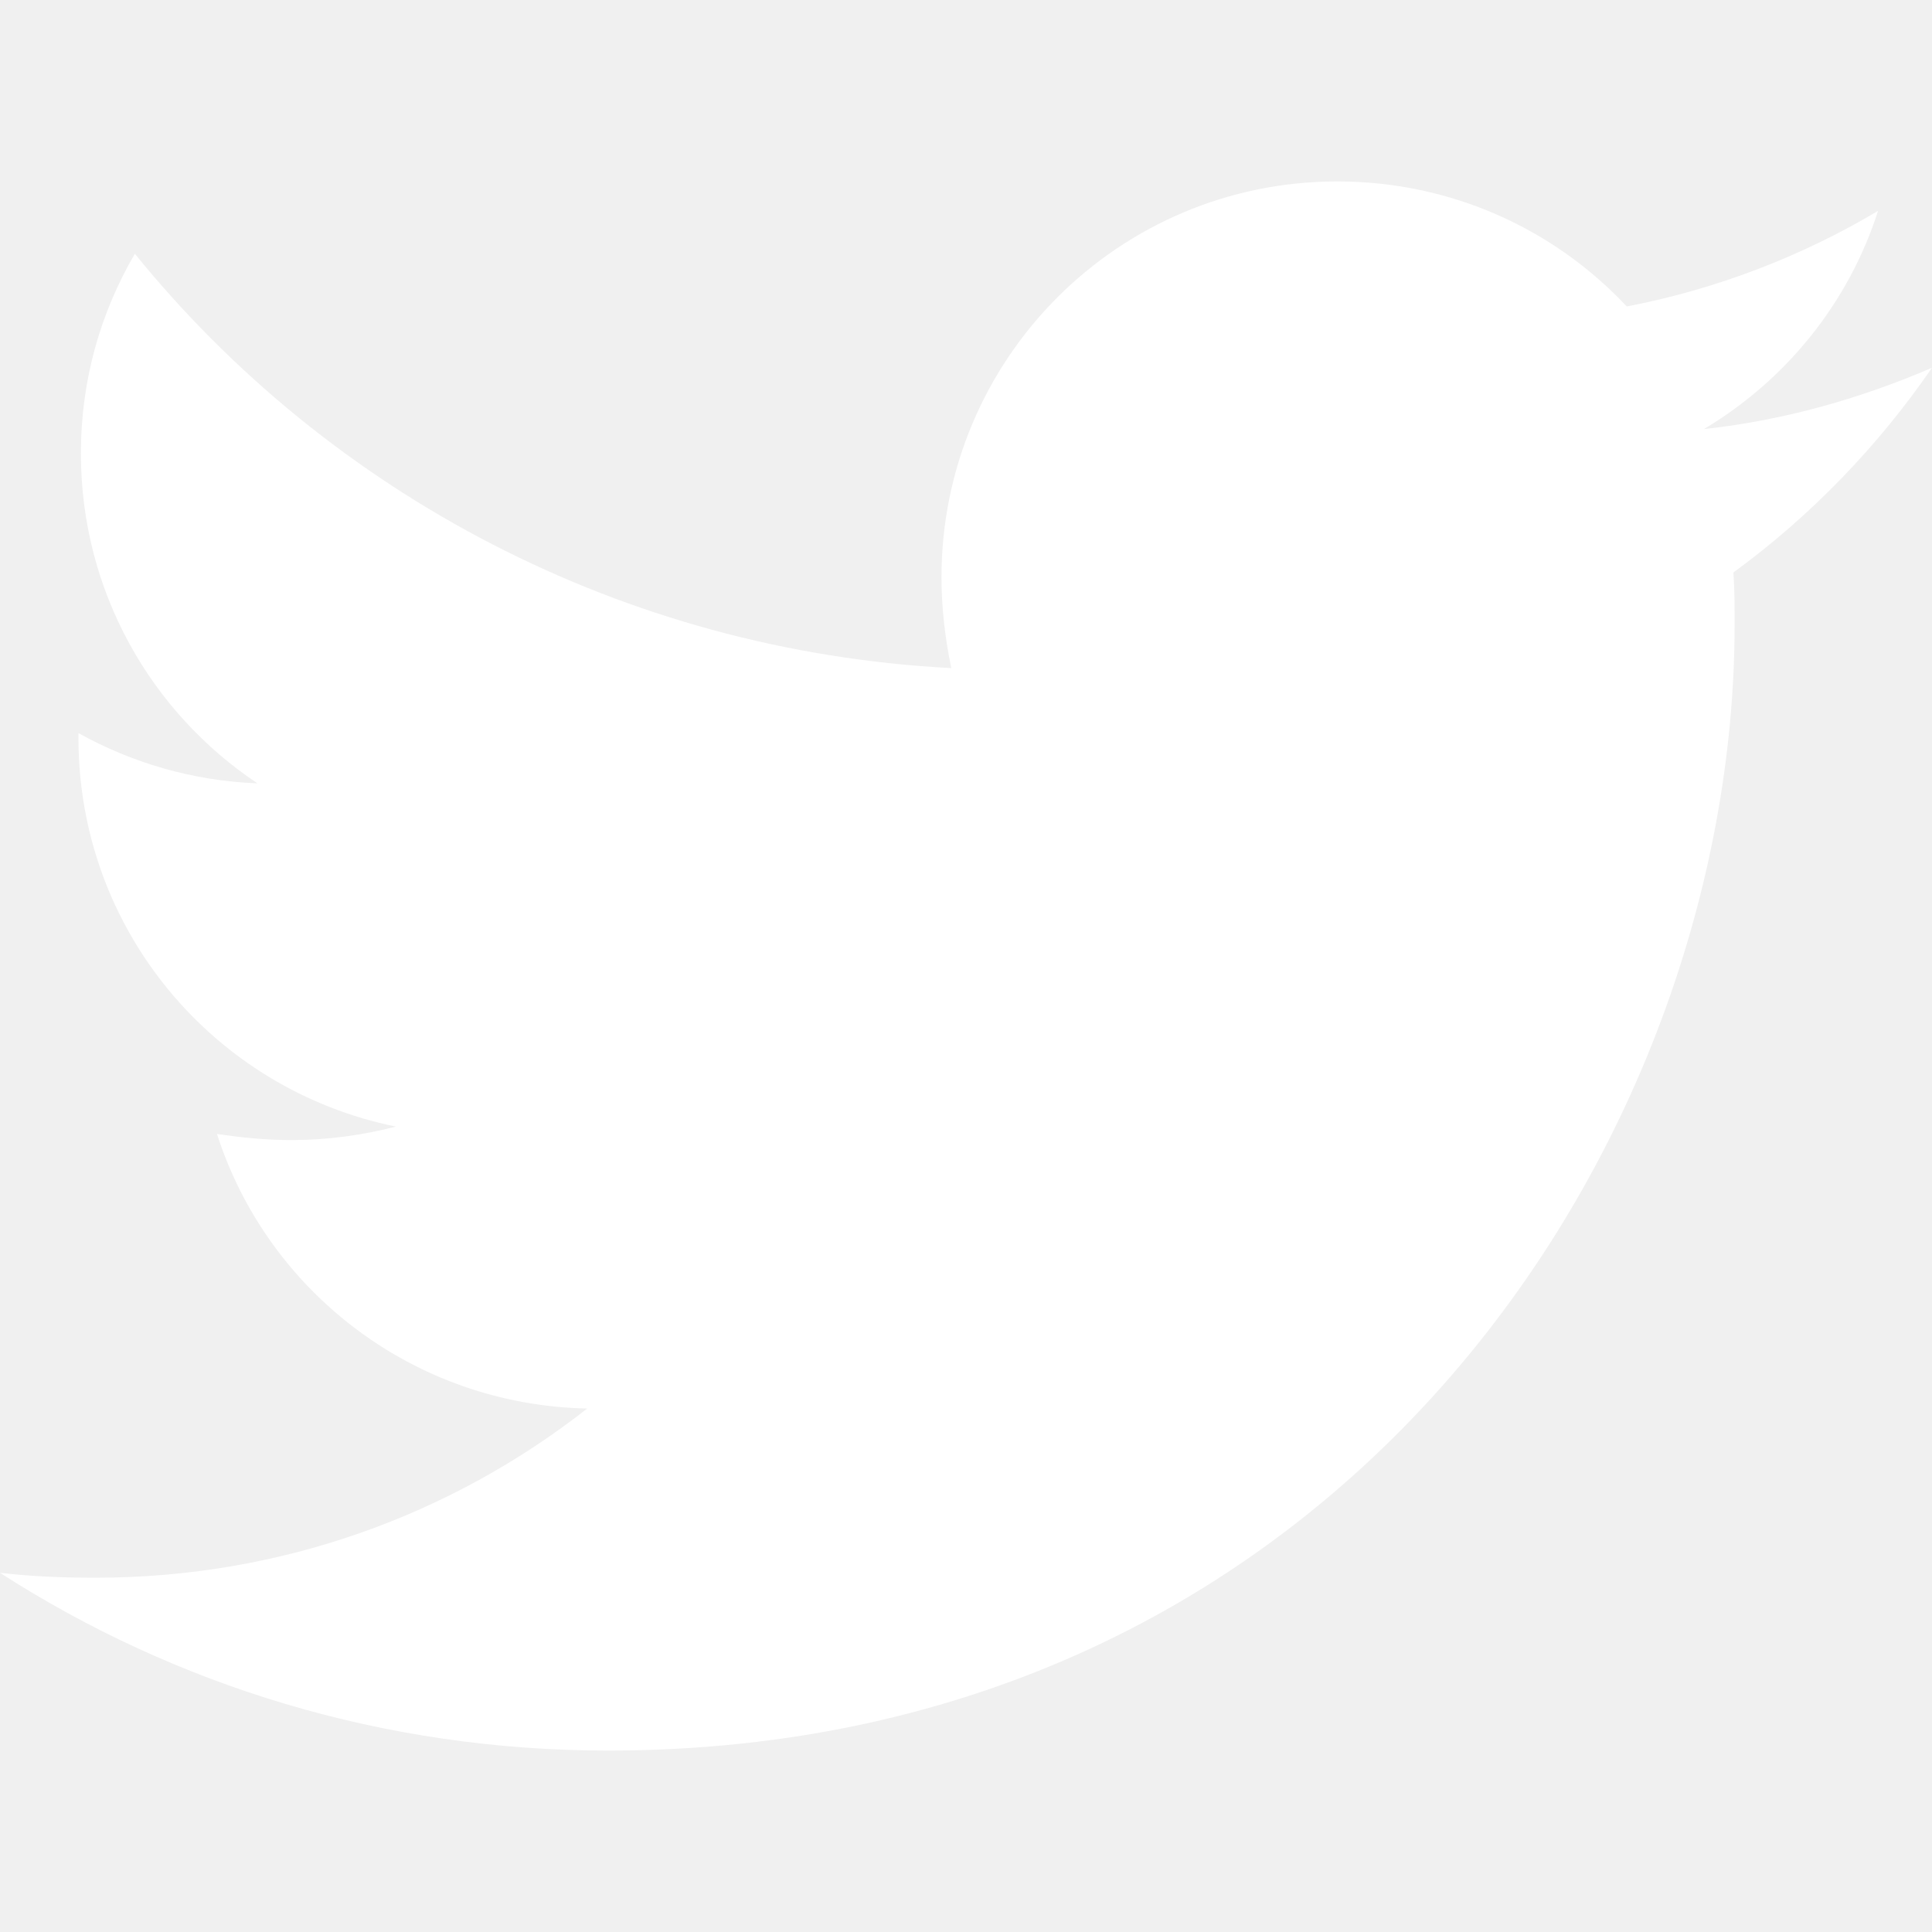
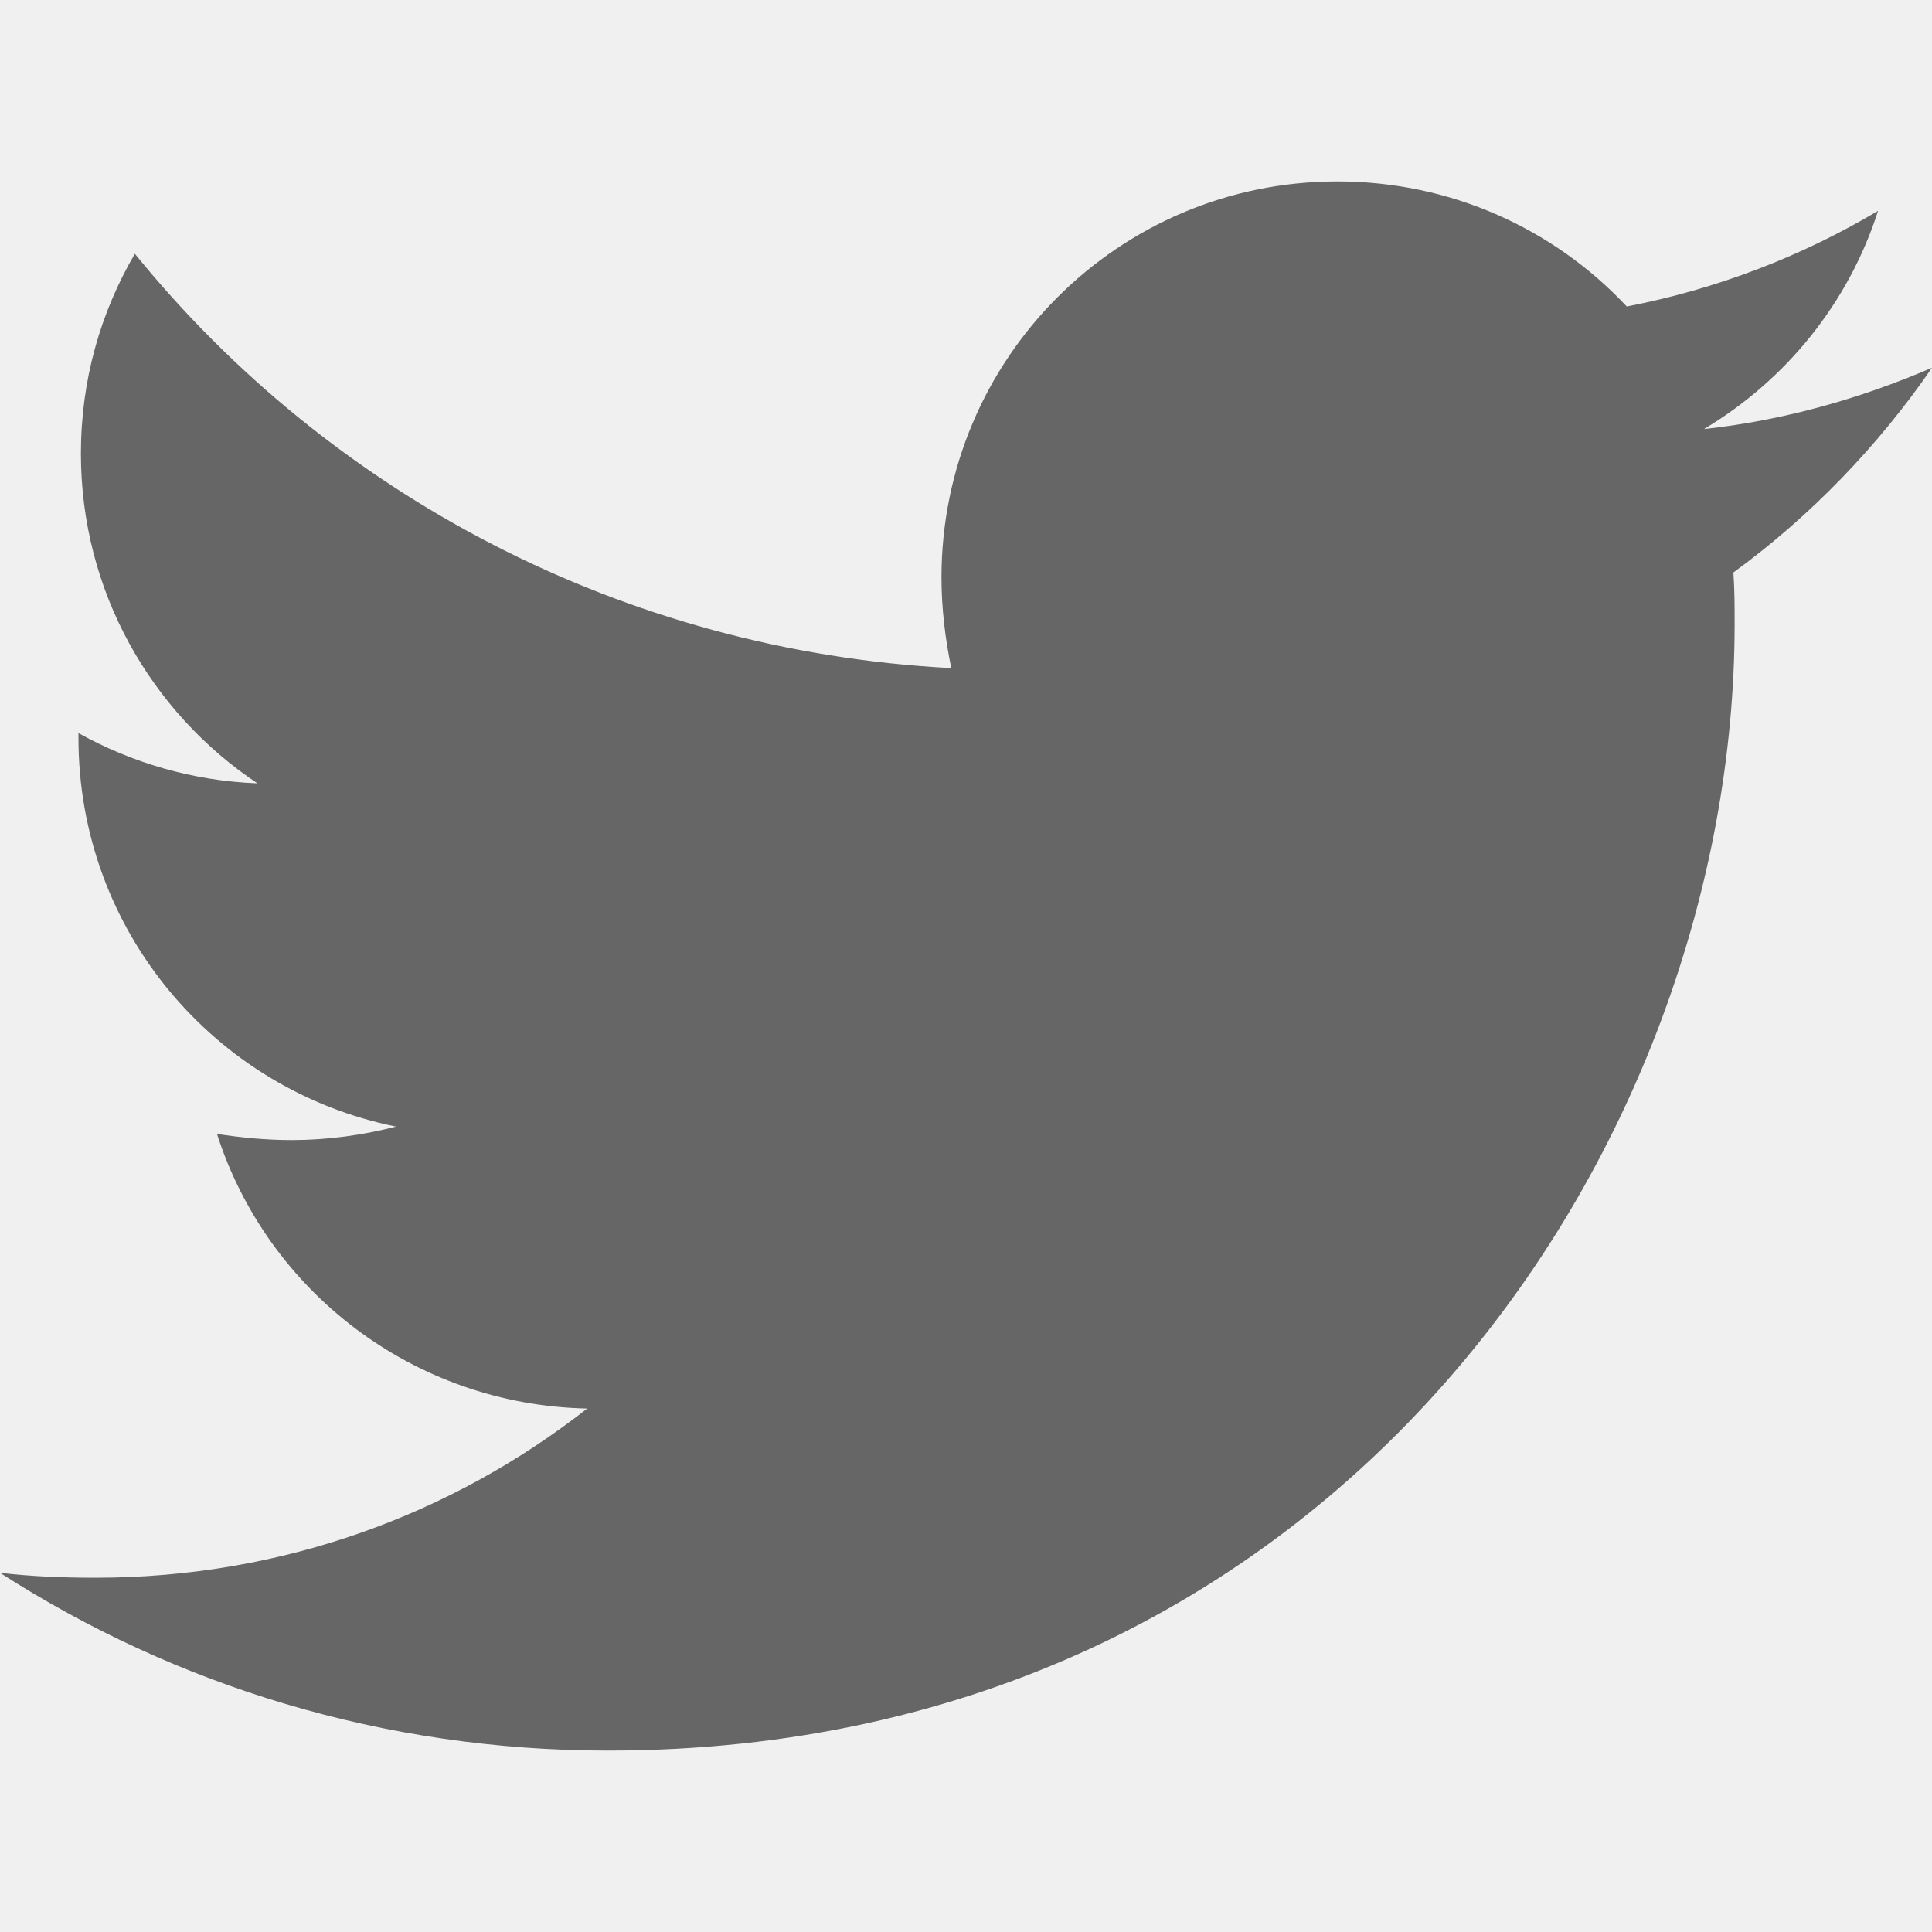
<svg xmlns="http://www.w3.org/2000/svg" viewBox="0 0 512 512">
-   <path style="fill: #fff" d="M459.37 151.716c.325 4.548.325 9.097.325 13.645 0 138.72-105.583 298.558-298.558 298.558-59.452 0-114.68-17.219-161.137-47.106 8.447.974 16.568 1.299 25.34 1.299 49.055 0 94.213-16.568 130.274-44.832-46.132-.975-84.792-31.188-98.112-72.772 6.498.974 12.995 1.624 19.818 1.624 9.421 0 18.843-1.3 27.614-3.573-48.081-9.747-84.143-51.98-84.143-102.985v-1.299c13.969 7.797 30.214 12.67 47.431 13.319-28.264-18.843-46.781-51.005-46.781-87.391 0-19.492 5.197-37.36 14.294-52.954 51.655 63.675 129.3 105.258 216.365 109.807-1.624-7.797-2.599-15.918-2.599-24.04 0-57.828 46.782-104.934 104.934-104.934 30.213 0 57.502 12.67 76.67 33.137 23.715-4.548 46.456-13.32 66.599-25.34-7.798 24.366-24.366 44.833-46.132 57.827 21.117-2.273 41.584-8.122 60.426-16.243-14.292 20.791-32.161 39.308-52.628 54.253z" />
+   <path style="fill: #666" d="M459.37 151.716c.325 4.548.325 9.097.325 13.645 0 138.72-105.583 298.558-298.558 298.558-59.452 0-114.68-17.219-161.137-47.106 8.447.974 16.568 1.299 25.34 1.299 49.055 0 94.213-16.568 130.274-44.832-46.132-.975-84.792-31.188-98.112-72.772 6.498.974 12.995 1.624 19.818 1.624 9.421 0 18.843-1.3 27.614-3.573-48.081-9.747-84.143-51.98-84.143-102.985v-1.299c13.969 7.797 30.214 12.67 47.431 13.319-28.264-18.843-46.781-51.005-46.781-87.391 0-19.492 5.197-37.36 14.294-52.954 51.655 63.675 129.3 105.258 216.365 109.807-1.624-7.797-2.599-15.918-2.599-24.04 0-57.828 46.782-104.934 104.934-104.934 30.213 0 57.502 12.67 76.67 33.137 23.715-4.548 46.456-13.32 66.599-25.34-7.798 24.366-24.366 44.833-46.132 57.827 21.117-2.273 41.584-8.122 60.426-16.243-14.292 20.791-32.161 39.308-52.628 54.253z" />
</svg>
